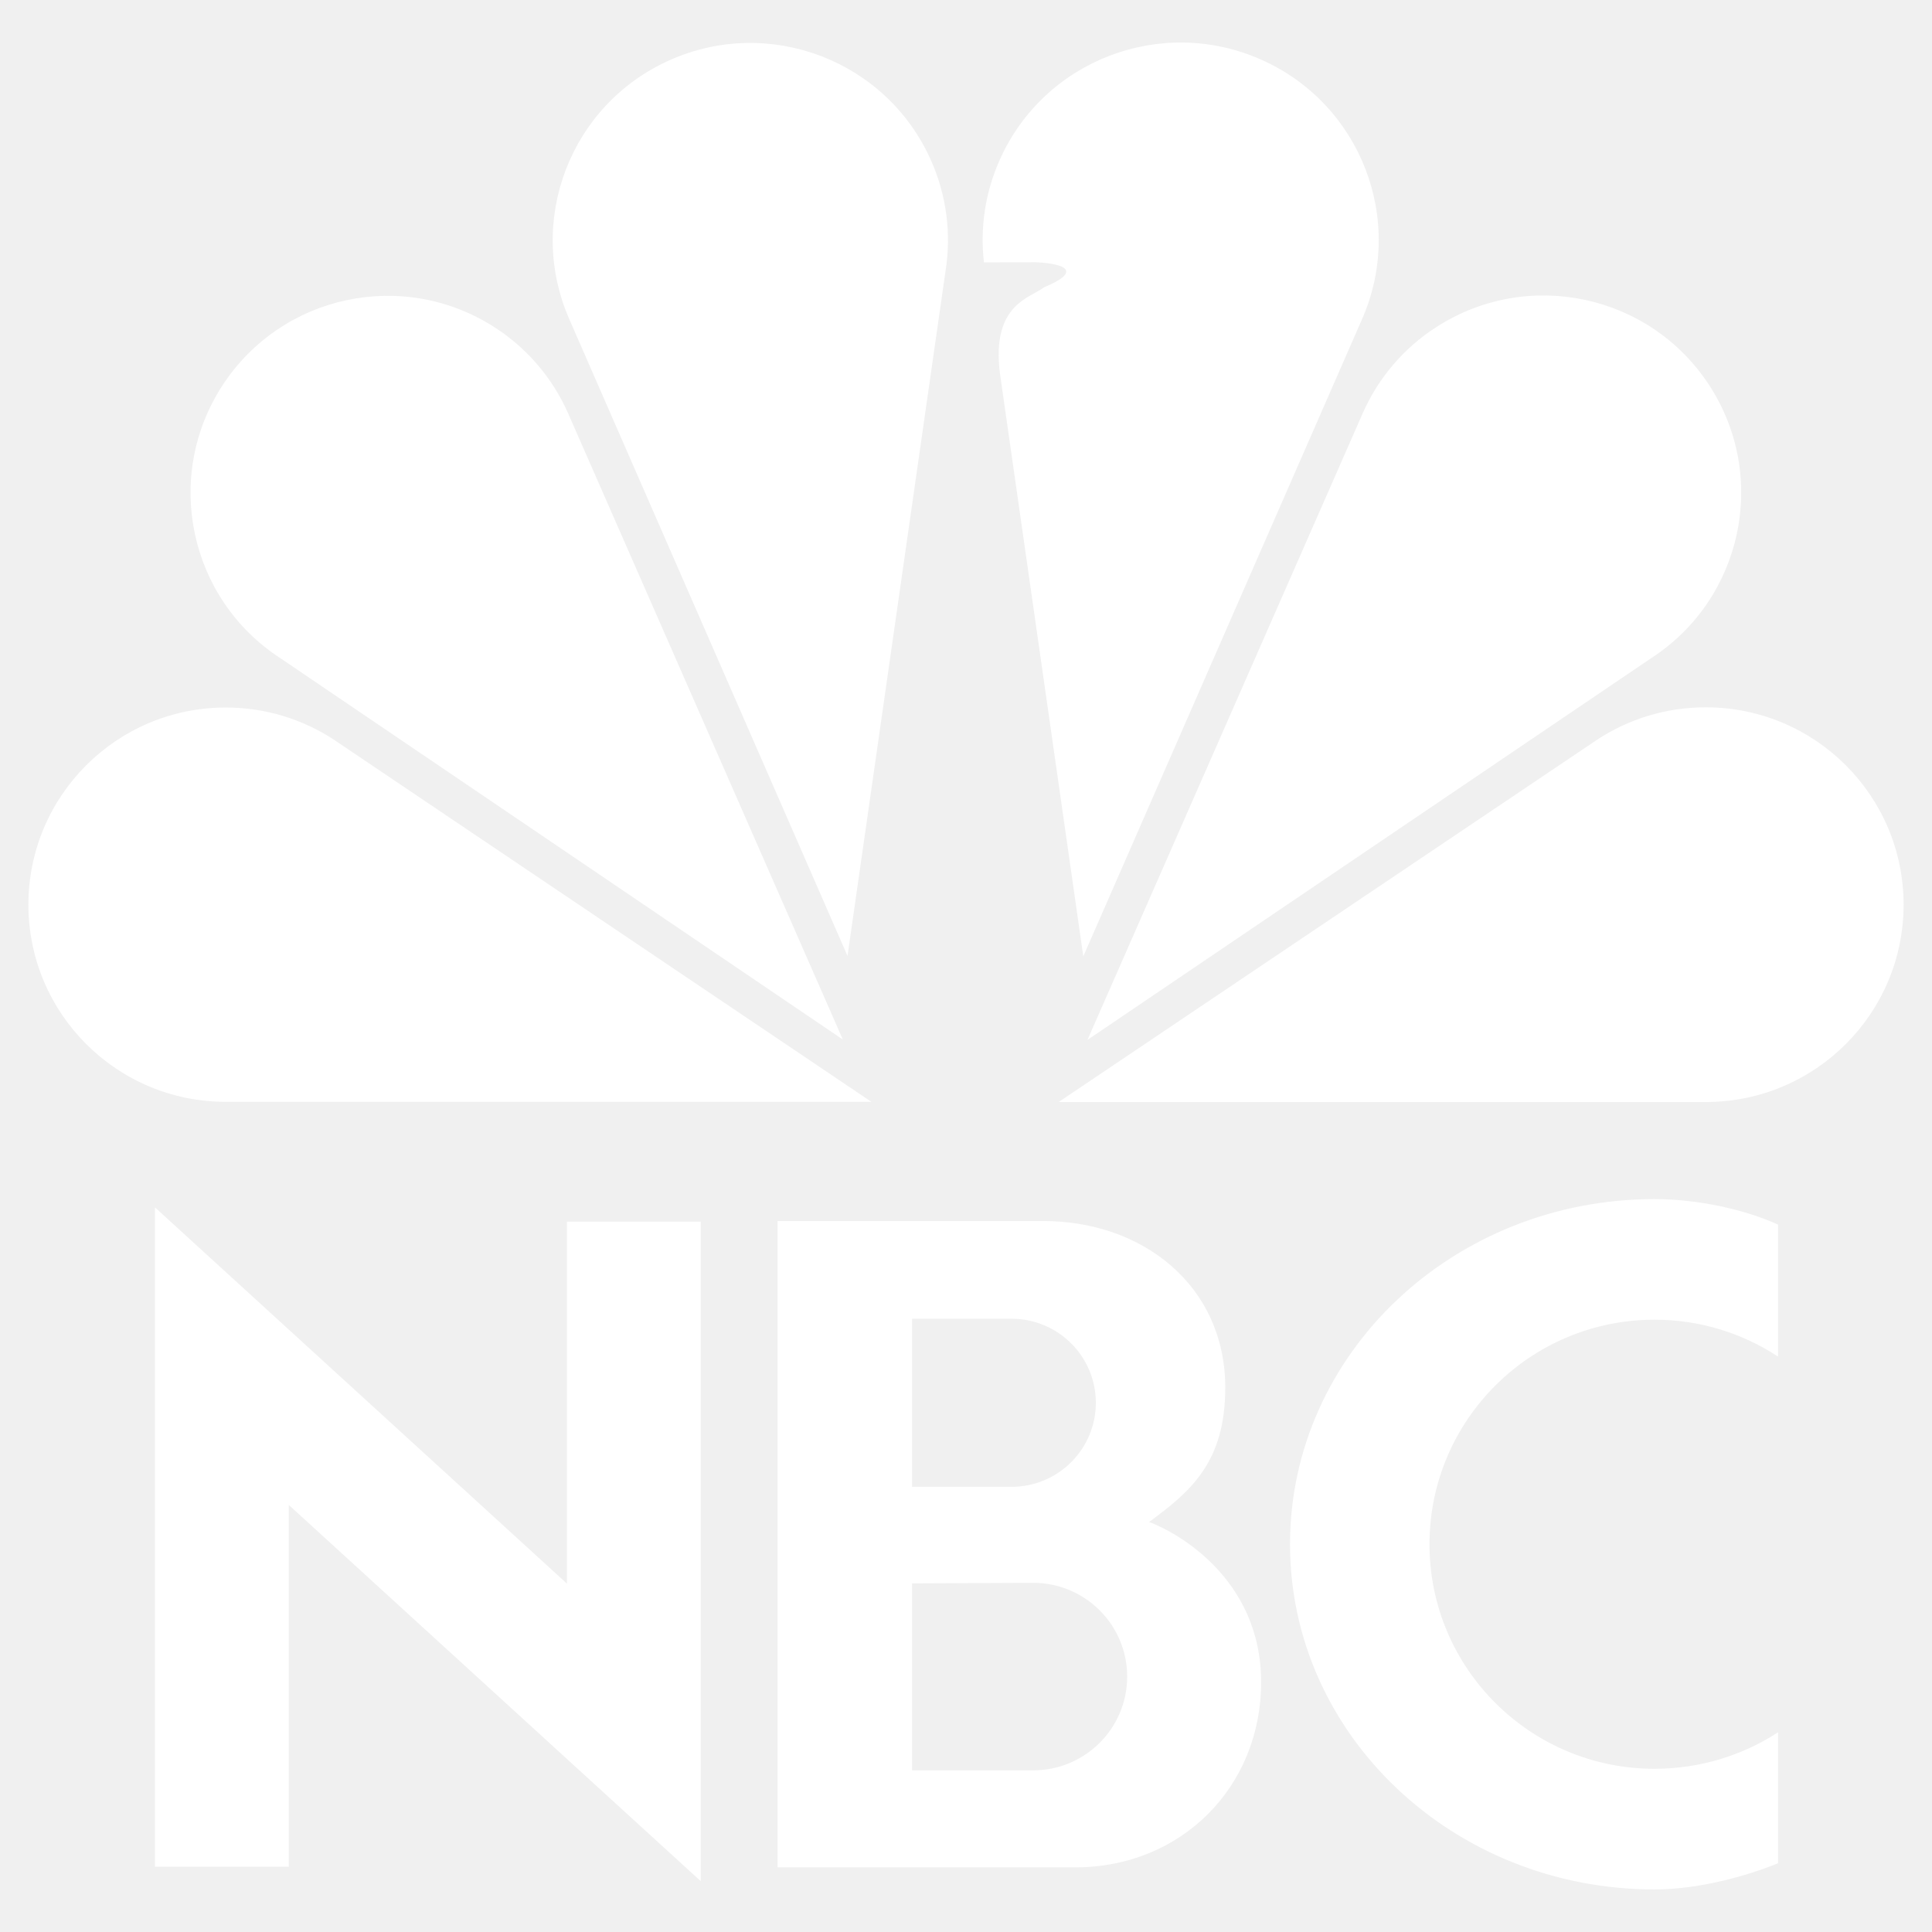
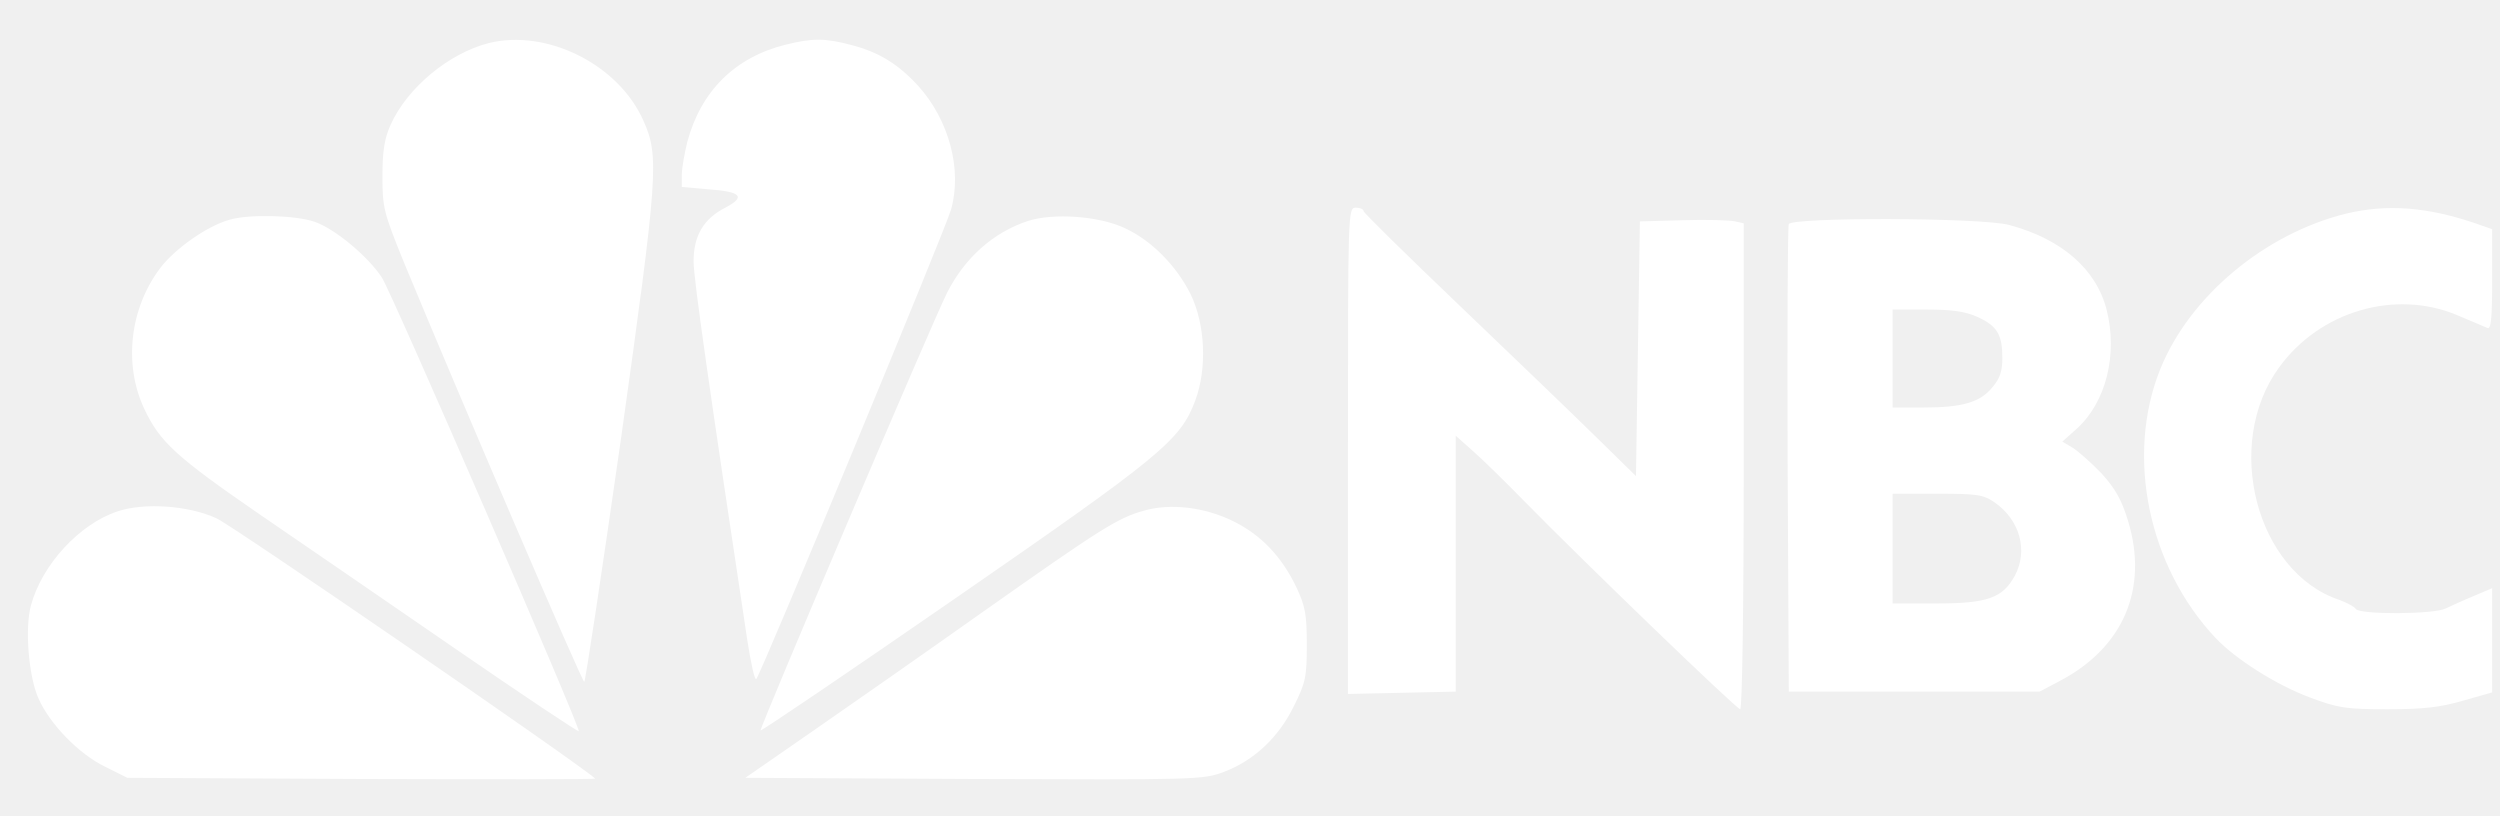
- <svg xmlns="http://www.w3.org/2000/svg" width="2500" height="2500" viewBox="0 0 192.756 192.756">
-   <g fill-rule="evenodd" clip-rule="evenodd">
-     <path fill="#fff" fill-opacity="0" d="M0 0h192.756v192.756H0V0z" />
-     <path fill="#fff" d="M22.527 109.93c-10.876 0-19.693-8.807-19.693-19.67s8.817-19.671 19.693-19.671c3.972 0 7.67 1.175 10.764 3.196L86.94 109.93H22.527zM27.97 65.666c-9.111-5.914-11.701-18.09-5.784-27.197 5.917-9.106 18.1-11.695 27.21-5.781a19.568 19.568 0 0 1 7.276 8.531l27.417 62.497-56.119-38.05zM170.182 109.949c10.902 0 19.74-8.815 19.74-19.69s-8.838-19.69-19.74-19.69c-3.98 0-7.686 1.176-10.787 3.199l-53.773 36.182h64.56v-.001zM164.74 65.665c9.131-5.919 11.727-18.108 5.797-27.223s-18.139-11.706-27.27-5.786a19.586 19.586 0 0 0-7.293 8.54l-27.479 62.556 56.245-38.087zM104.18 28.656c-1.406 1.089-5.26 1.681-4.424 8.543l8.324 58.217 27.762-63.46c4.438-9.938-.045-21.581-10.01-26.005-9.967-4.425-21.645.044-26.082 9.982a19.567 19.567 0 0 0-1.584 10.241l5.232-.009c2.965.147 4.526.935.782 2.491zM56.853 31.972c-4.428-9.929.045-21.562 9.99-25.982 9.946-4.42 21.599.045 26.027 9.974a19.562 19.562 0 0 1 1.458 11.126l-9.771 68.286-27.704-63.404zM177.396 185.896c-3.189 1.298-7.93 2.613-12.324 2.613-20.084 0-36.367-15.419-36.367-34.438 0-19.02 16.283-34.438 36.367-34.438 4.322 0 9.062 1.053 12.324 2.549v13.166a22.36 22.36 0 0 0-12.324-3.681c-12.398 0-22.451 10.03-22.451 22.403 0 12.372 10.053 22.402 22.451 22.402 4.529 0 8.797-1.338 12.324-3.641v13.065zM56.562 121.883h13.351v65.801l-41.101-37.536v36.096H15.461V120.46l41.101 37.536v-36.113zM114.652 151.85c4.076-3.02 7.625-5.902 7.592-13.503-.045-10.004-8.139-16.526-18.178-16.526H77.573v64.486h29.716c10.525 0 18.533-7.984 18.533-18.476 0-10.49-8.672-15.069-11.17-15.981zm-23.656-20.28l9.924.001c4.646 0 8.412 3.754 8.412 8.385 0 4.63-3.766 8.385-8.412 8.385h-9.924V131.57zm12.082 45.057h-12.08v-18.652l12.081-.055c5.18 0 9.379 4.188 9.379 9.354s-4.2 9.353-9.38 9.353z" />
+ <svg xmlns="http://www.w3.org/2000/svg" version="1.0" width="638pt" height="208pt" viewBox="0 0 638 208" preserveAspectRatio="xMidYMid meet">
+   <g transform="translate(0,208) scale(0.1,-0.1)" fill="#fff" stroke="none">
+     <path d="M1247 1970 c-101 -26 -207 -113 -250 -208 -16 -36 -21 -67 -21 -132 0 -80 3 -92 55 -220 141 -341 454 -1070 460 -1070 3 0 45 280 94 622 94 671 98 719 57 810 -63 143 -246 235 -395 198z" />
+     <path d="M2005 1966 c-129 -32 -216 -118 -251 -248 -7 -29 -14 -67 -14 -84 l0 -31 66 -6 c86 -6 98 -19 45 -47 -55 -28 -81 -71 -81 -137 0 -44 40 -323 137 -966 9 -59 19 -104 23 -100 13 15 483 1148 497 1198 29 102 -5 228 -83 315 -51 56 -101 87 -171 105 -67 18 -100 18 -168 1z" />
+     <path d="M3440 930 l0 -621 138 3 137 3 0 326 0 327 45 -40 c25 -22 83 -79 130 -127 155 -158 542 -531 551 -531 5 0 9 255 9 620 l0 620 -22 5 c-13 3 -72 5 -133 3 l-110 -3 -5 -325 -5 -325 -102 100 c-56 55 -212 205 -347 334 -135 129 -246 238 -246 242 0 5 -9 9 -20 9 -20 0 -20 -7 -20 -620z" />
+     <path d="M5988 1535 c-208 -51 -400 -211 -475 -397 -89 -221 -31 -503 141 -686 51 -54 155 -120 241 -152 72 -27 92 -30 198 -30 92 0 135 5 193 22 l74 21 0 133 0 133 -47 -20 c-27 -11 -59 -26 -72 -32 -31 -15 -219 -16 -229 -1 -4 6 -23 16 -42 23 -212 71 -297 397 -154 593 104 144 296 200 454 134 36 -15 71 -30 78 -33 9 -4 12 24 12 123 l0 129 -37 13 c-126 44 -230 52 -335 27z" />
+     <path d="M585 1519 c-57 -16 -139 -74 -176 -123 -78 -103 -94 -246 -41 -359 40 -85 80 -122 298 -272 104 -71 328 -225 498 -342 170 -117 311 -211 313 -209 6 6 -474 1112 -502 1157 -35 54 -120 125 -172 143 -50 17 -168 20 -218 5z" />
+     <path d="M2623 1516 c-88 -29 -161 -94 -206 -183 -37 -73 -480 -1114 -476 -1117 2 -2 225 149 494 335 528 365 577 405 615 506 31 82 26 196 -12 273 -36 72 -100 137 -168 168 -66 31 -182 39 -247 18z" />
+     <path d="M4565 1508 c-3 -7 -4 -278 -3 -603 l3 -590 320 0 320 0 53 28 c161 85 225 235 173 407 -17 56 -33 83 -68 122 -26 27 -59 56 -73 65 l-27 16 37 33 c75 68 105 190 76 304 -27 104 -115 180 -249 216 -71 19 -555 20 -562 2z m482 -237 c50 -23 63 -45 63 -105 0 -33 -6 -52 -26 -75 -31 -38 -77 -51 -176 -51 l-78 0 0 125 0 125 88 0 c64 0 98 -5 129 -19z m43 -473 c65 -45 86 -123 52 -187 -31 -57 -70 -71 -199 -71 l-113 0 0 140 0 140 114 0 c101 0 117 -2 146 -22z" />
+     <path d="M300 775 c-97 -32 -193 -136 -221 -240 -16 -58 -6 -181 19 -237 29 -66 104 -143 171 -175 l56 -28 599 -3 c330 -1 598 -1 595 1 -48 43 -926 646 -966 664 -71 33 -184 41 -253 18z" />
+     <path d="M2920 777 c-68 -19 -109 -45 -411 -258 -151 -107 -350 -246 -441 -309 l-166 -115 584 -3 c566 -2 584 -2 637 18 77 29 140 88 179 168 30 60 33 75 33 157 0 76 -4 98 -26 145 -38 80 -91 135 -162 170 -73 36 -160 46 -227 27z" />
  </g>
</svg>
